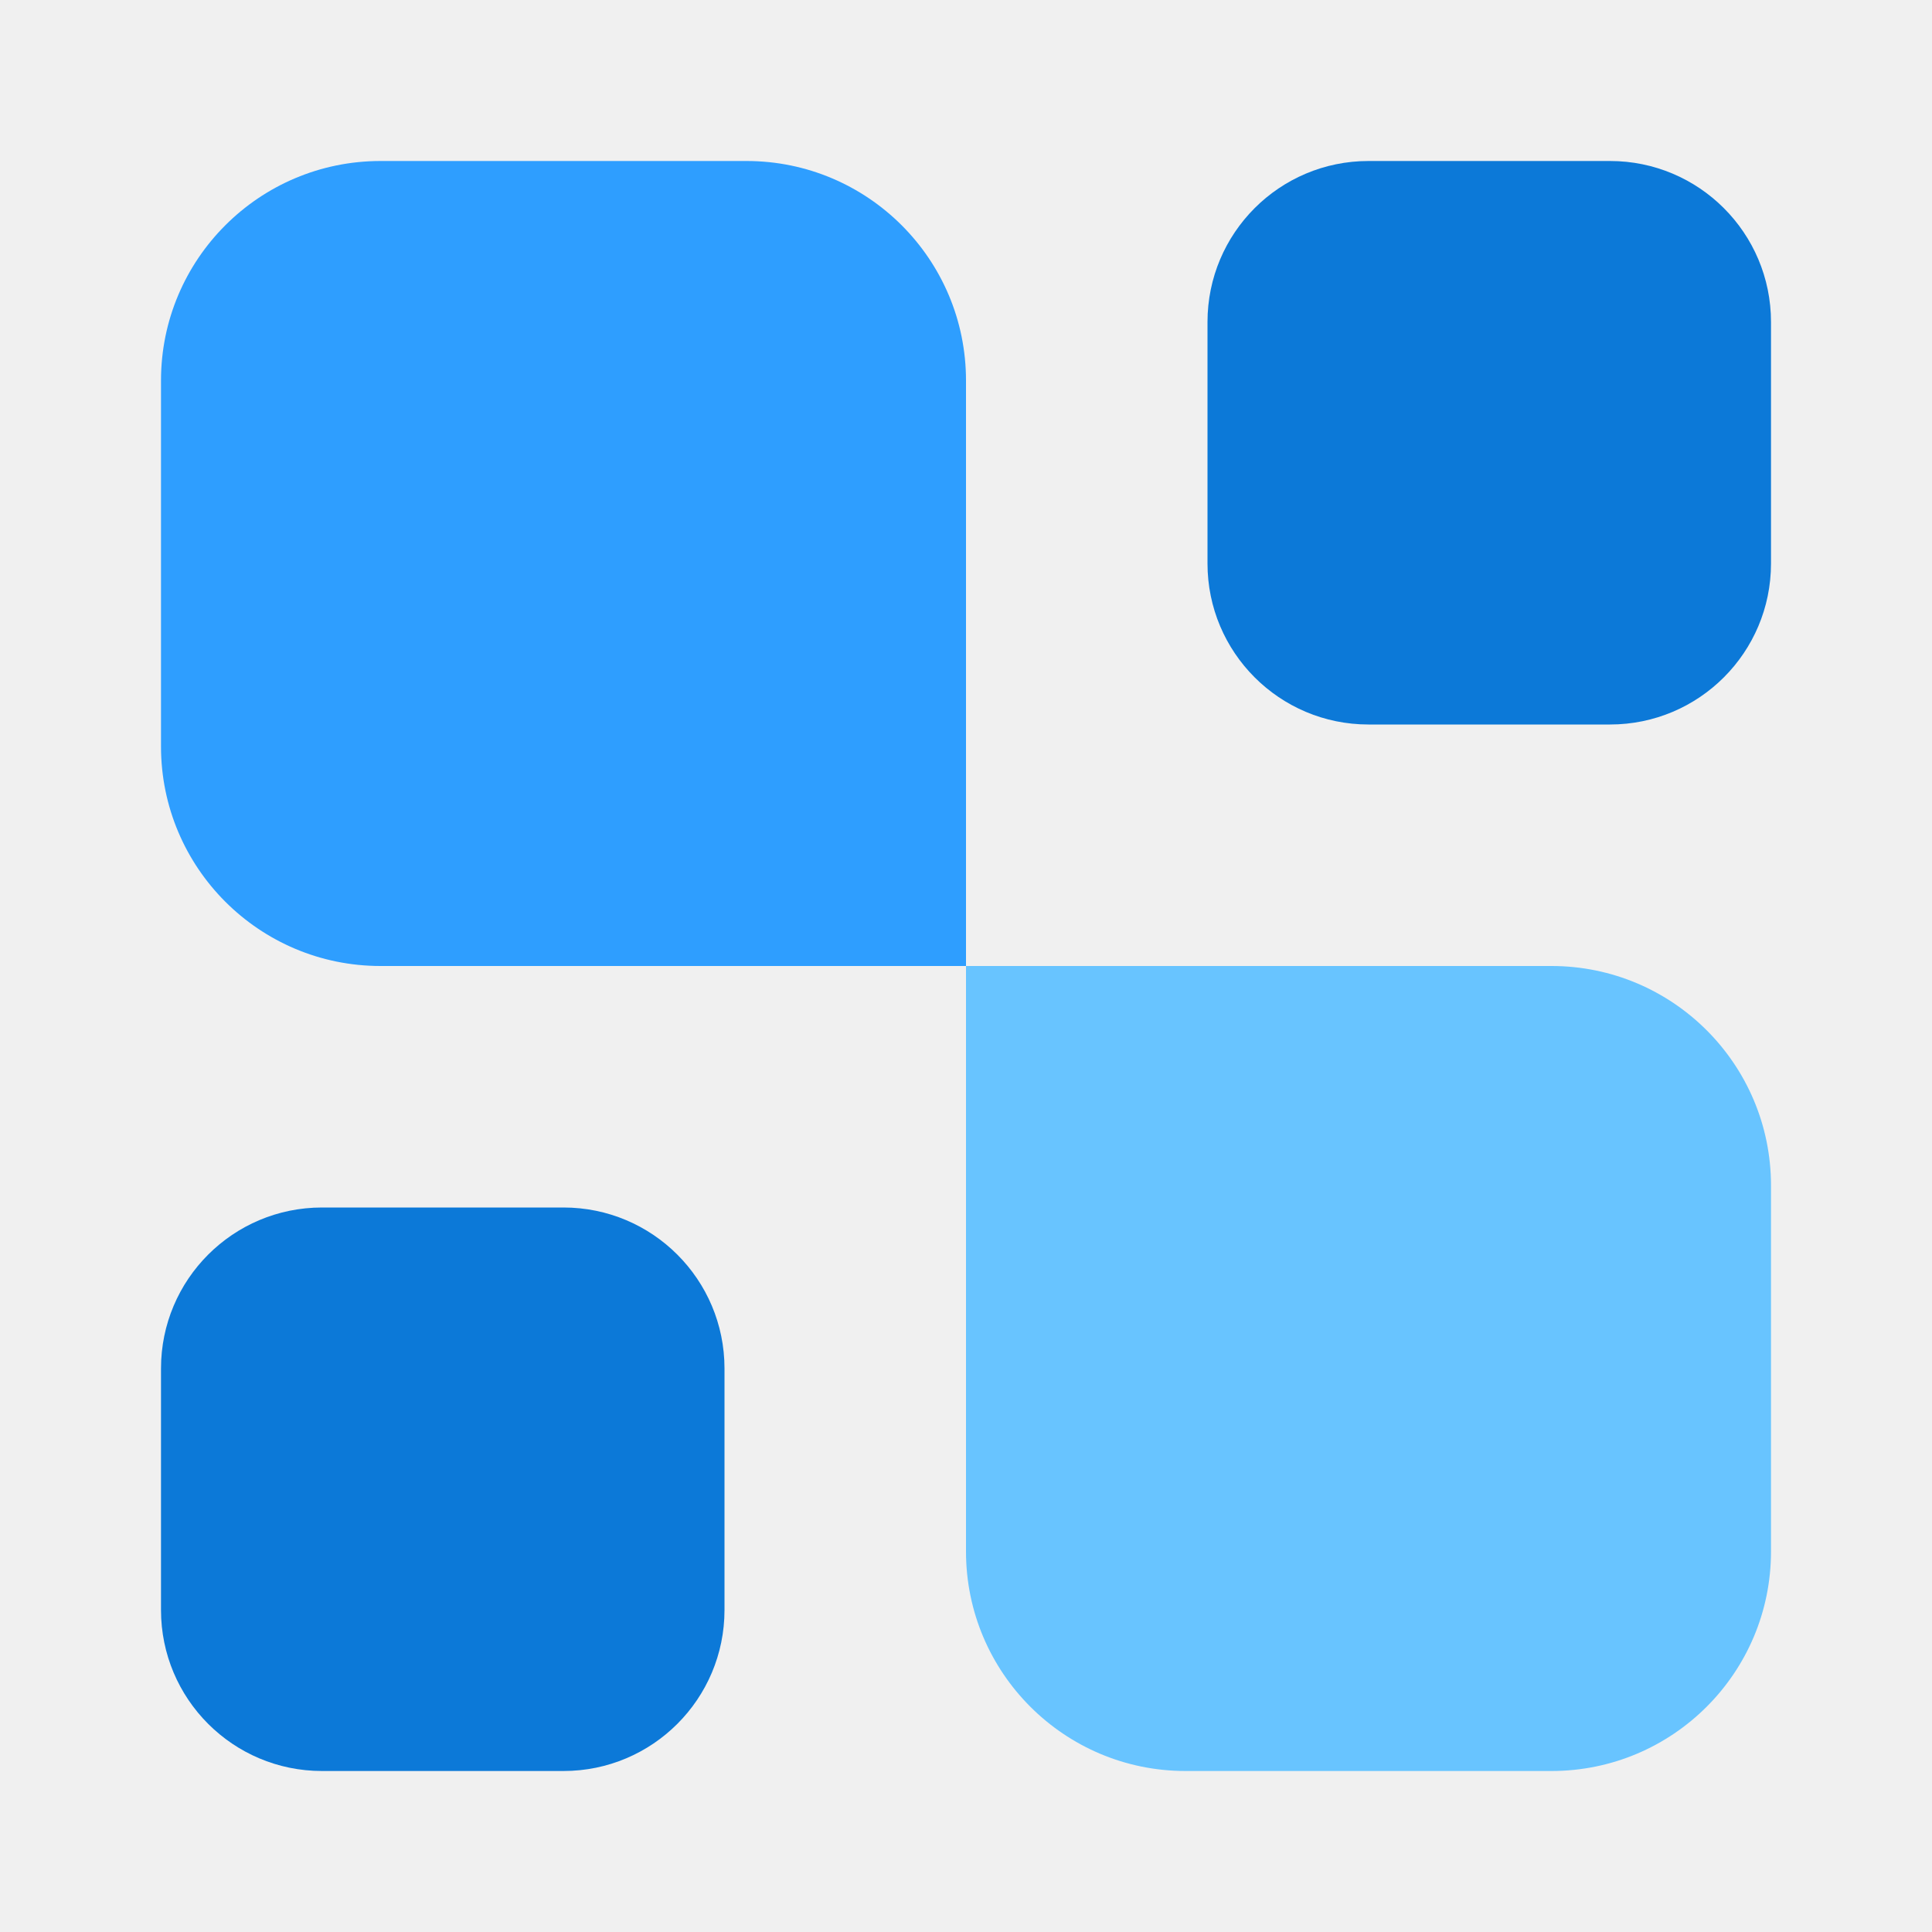
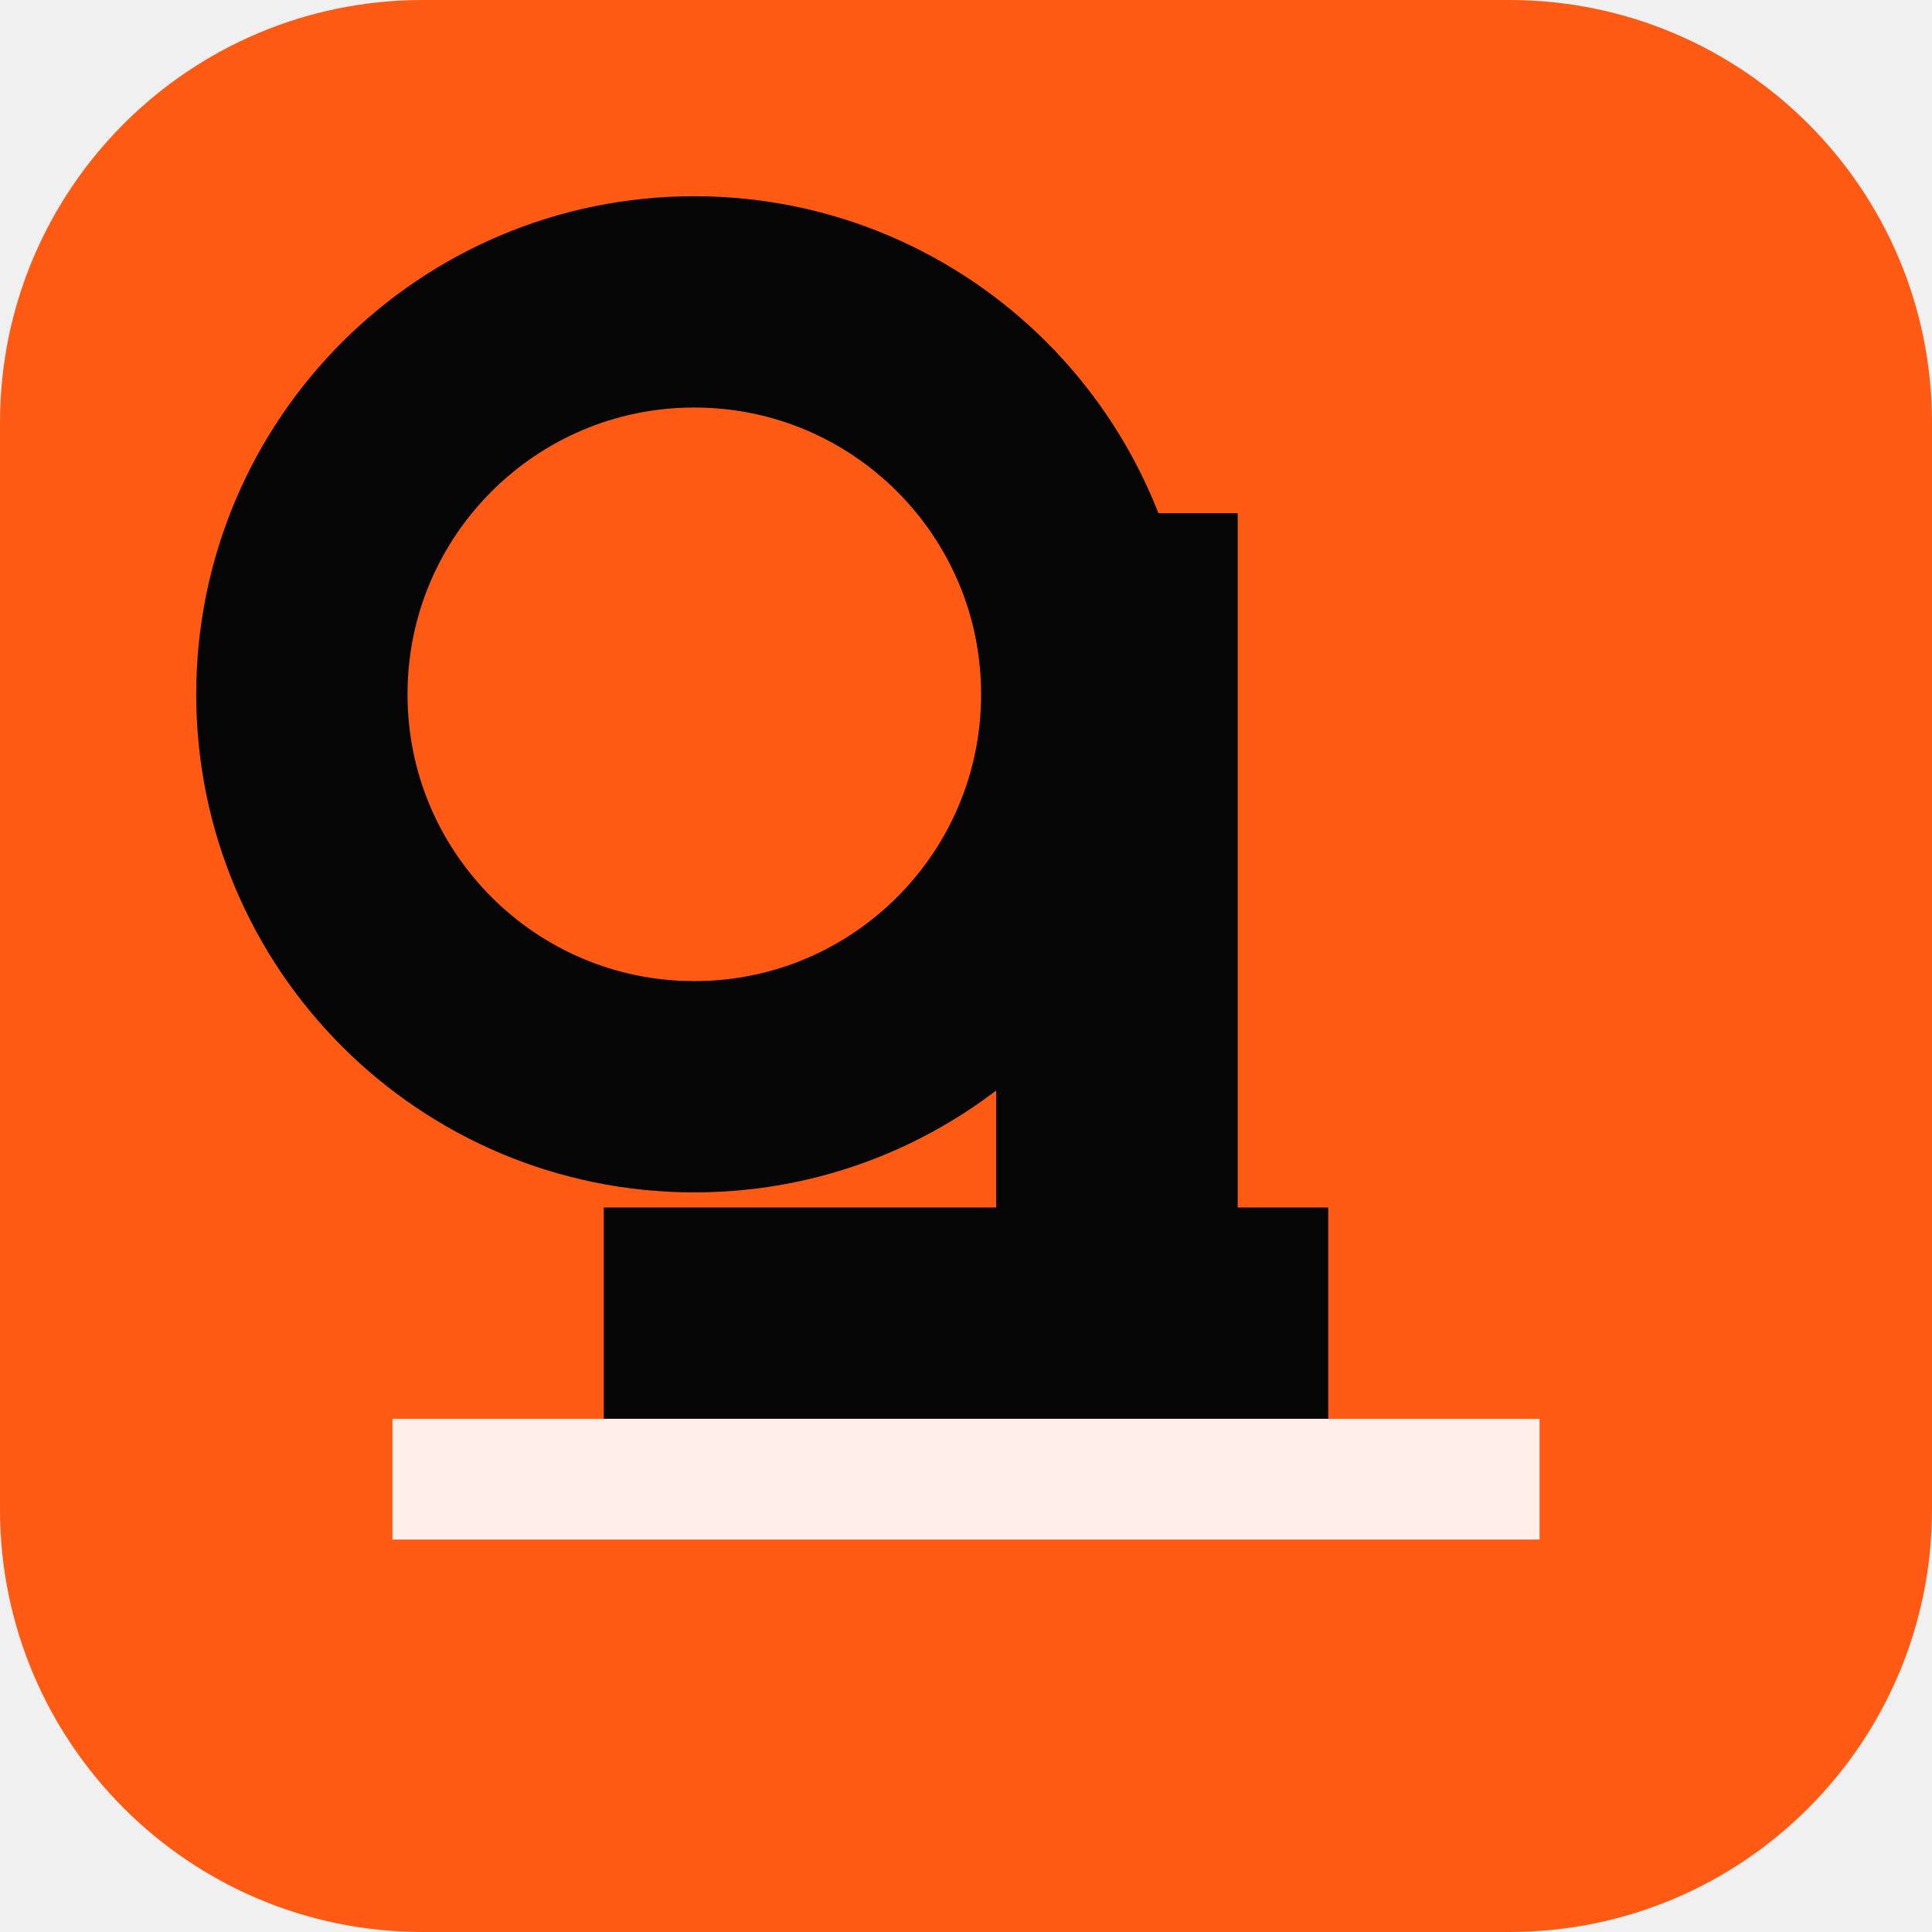
- <svg xmlns="http://www.w3.org/2000/svg" width="24" height="24" viewBox="0 0 24 24" fill="none">
-   <path d="M22 19.273C22 20.779 20.779 22 19.273 22H14.727C13.221 22 12 20.779 12 19.273V12H19.273C20.779 12 22 13.221 22 14.727V19.273Z" fill="#68C4FF" />
-   <path d="M20 2C21.105 2 22 2.895 22 4V7C22 8.105 21.105 9 20 9H17C15.895 9 15 8.105 15 7V4C15 2.895 15.895 2 17 2H20Z" fill="#0C79D8" />
-   <path d="M7 15C8.105 15 9 15.895 9 17V20C9 21.105 8.105 22 7 22H4C2.895 22 2 21.105 2 20V17C2 15.895 2.895 15 4 15H7Z" fill="#0C79D8" />
-   <path d="M12 12H4.727C3.221 12 2 10.779 2 9.273V4.727C2 3.221 3.221 2 4.727 2H9.273C10.779 2 12 3.221 12 4.727V12Z" fill="#2E9EFF" />
+ <svg xmlns="http://www.w3.org/2000/svg" viewBox="0 0 64 64">
+   <rect width="64" height="64" rx="14" fill="#ff5a13" />
+   <circle cx="23" cy="23" r="13" fill="none" stroke="#050505" stroke-width="7" />
+   <path fill="#050505" d="M20 40h24v7H20zM33 17h8v30h-8z" />
+   <path fill="#fff" d="M13 47h38v4H13z" opacity=".9" />
</svg>
